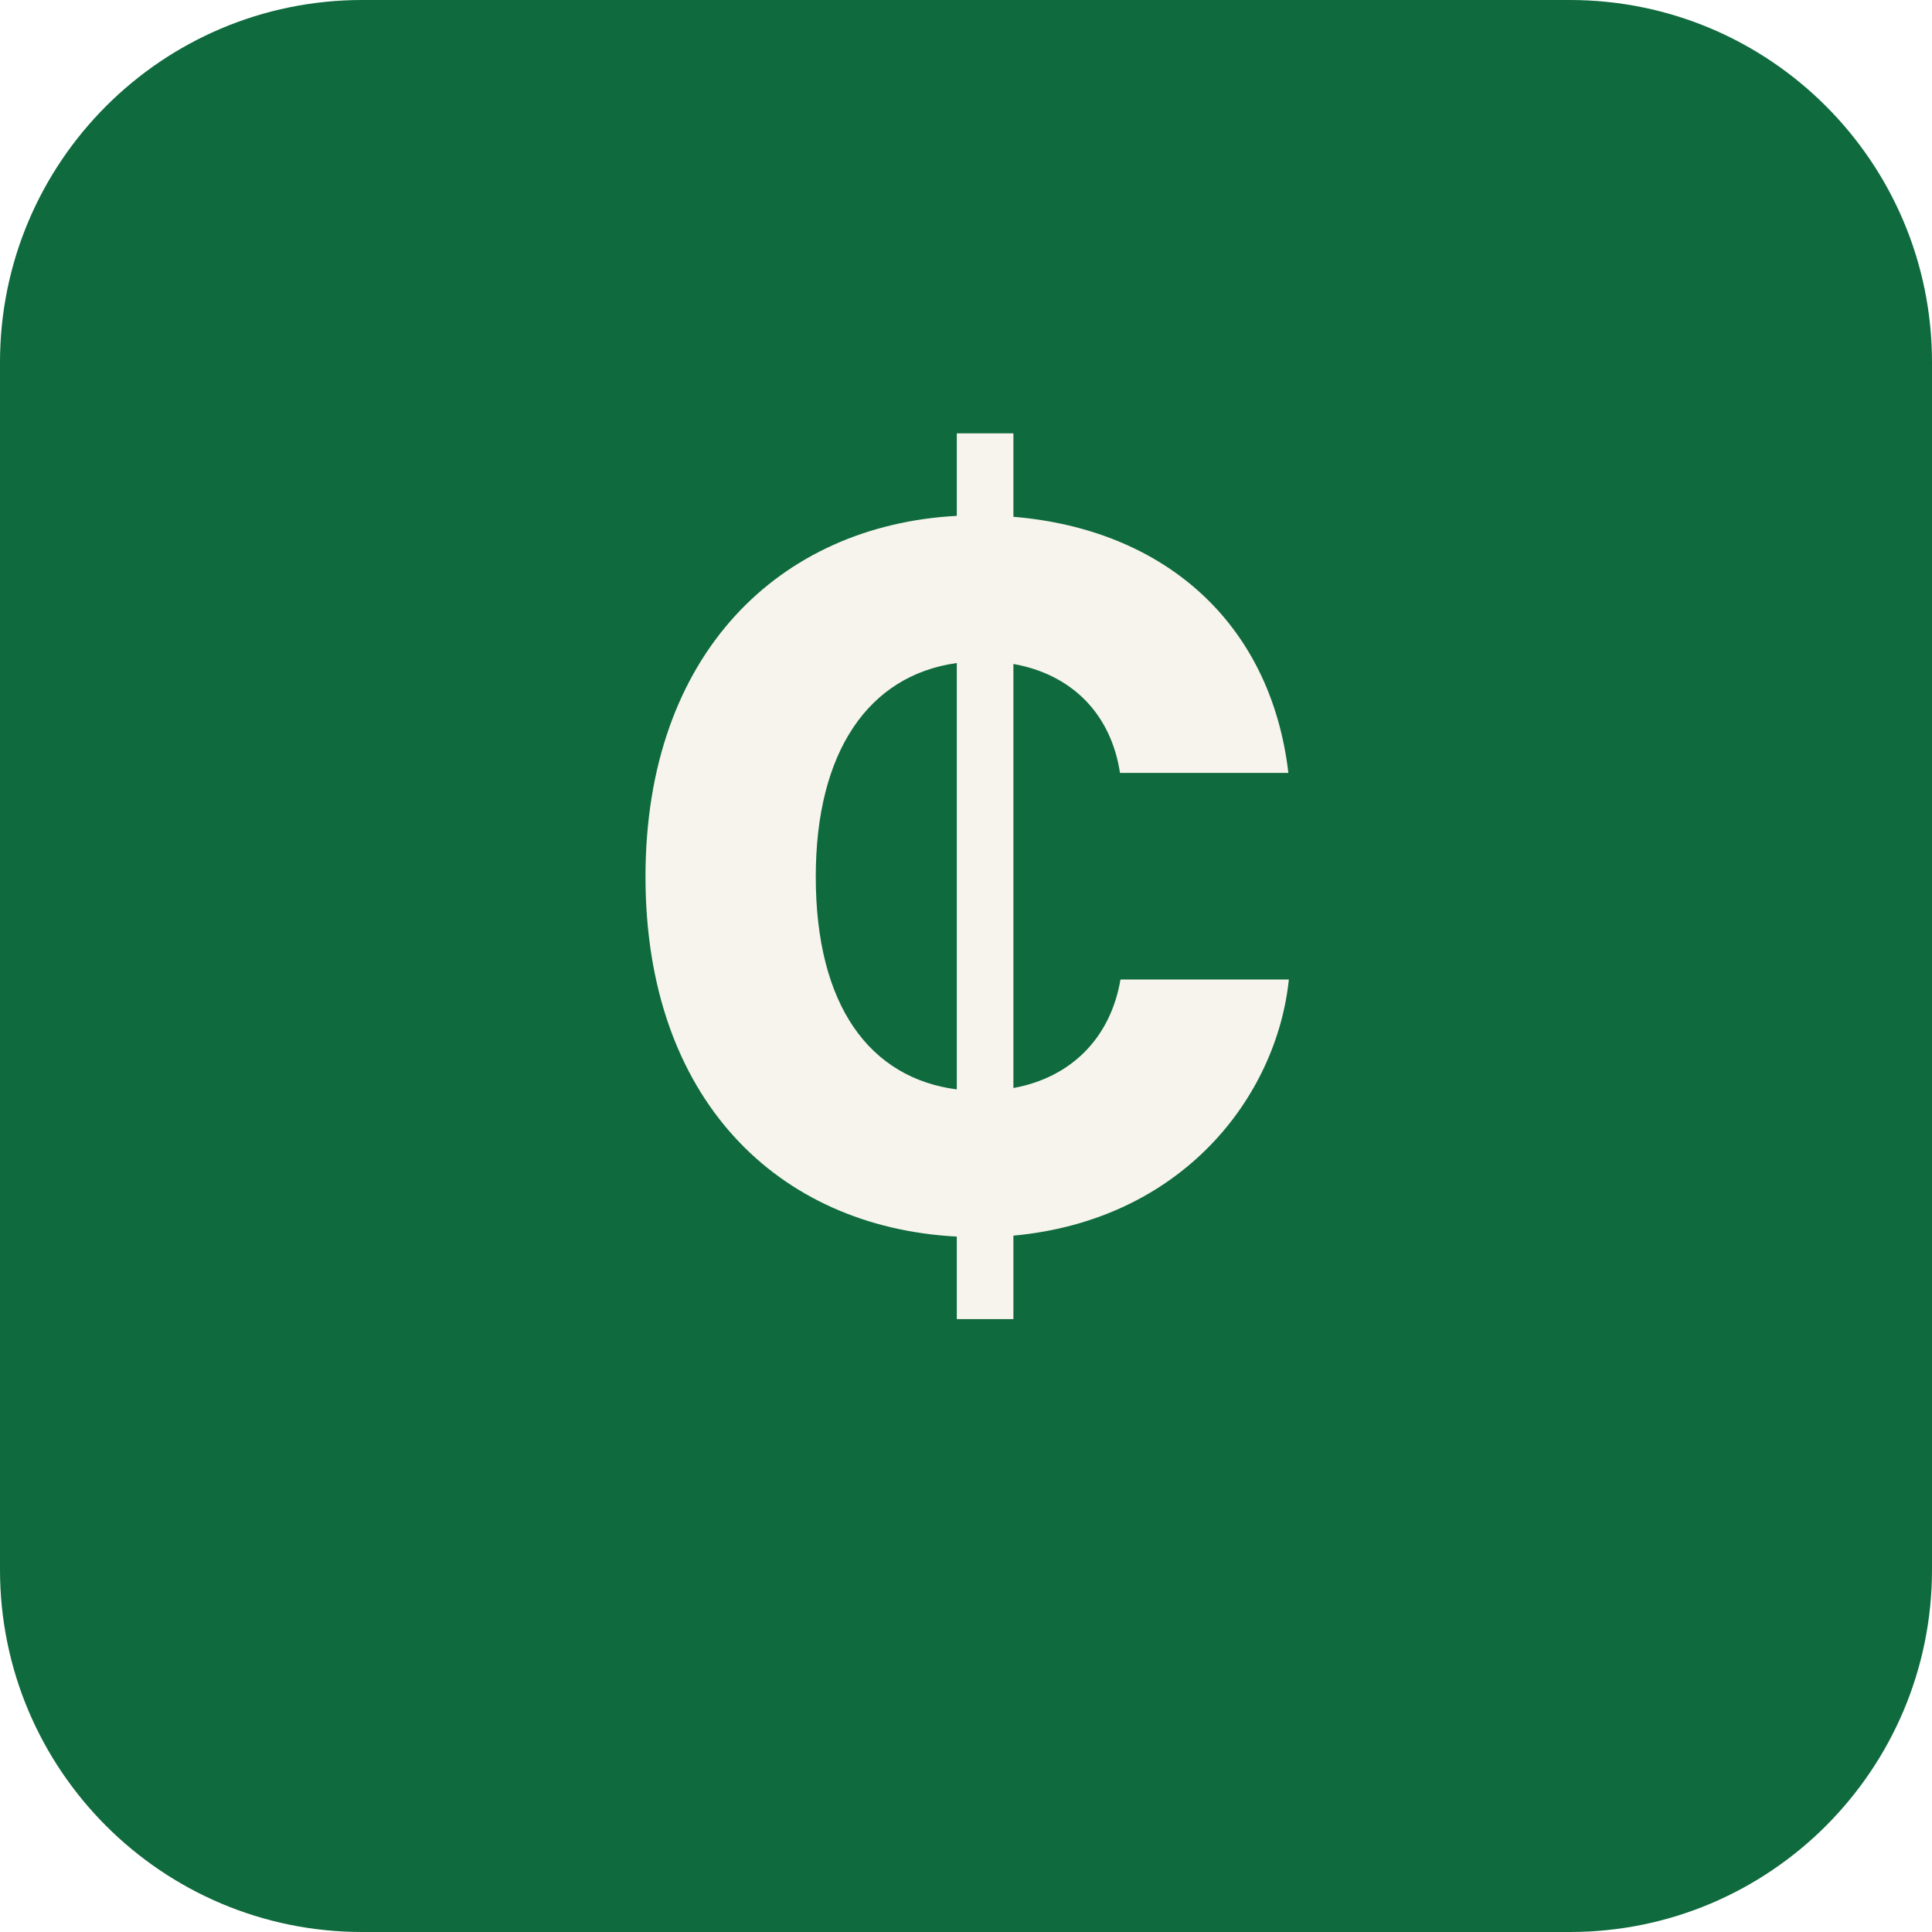
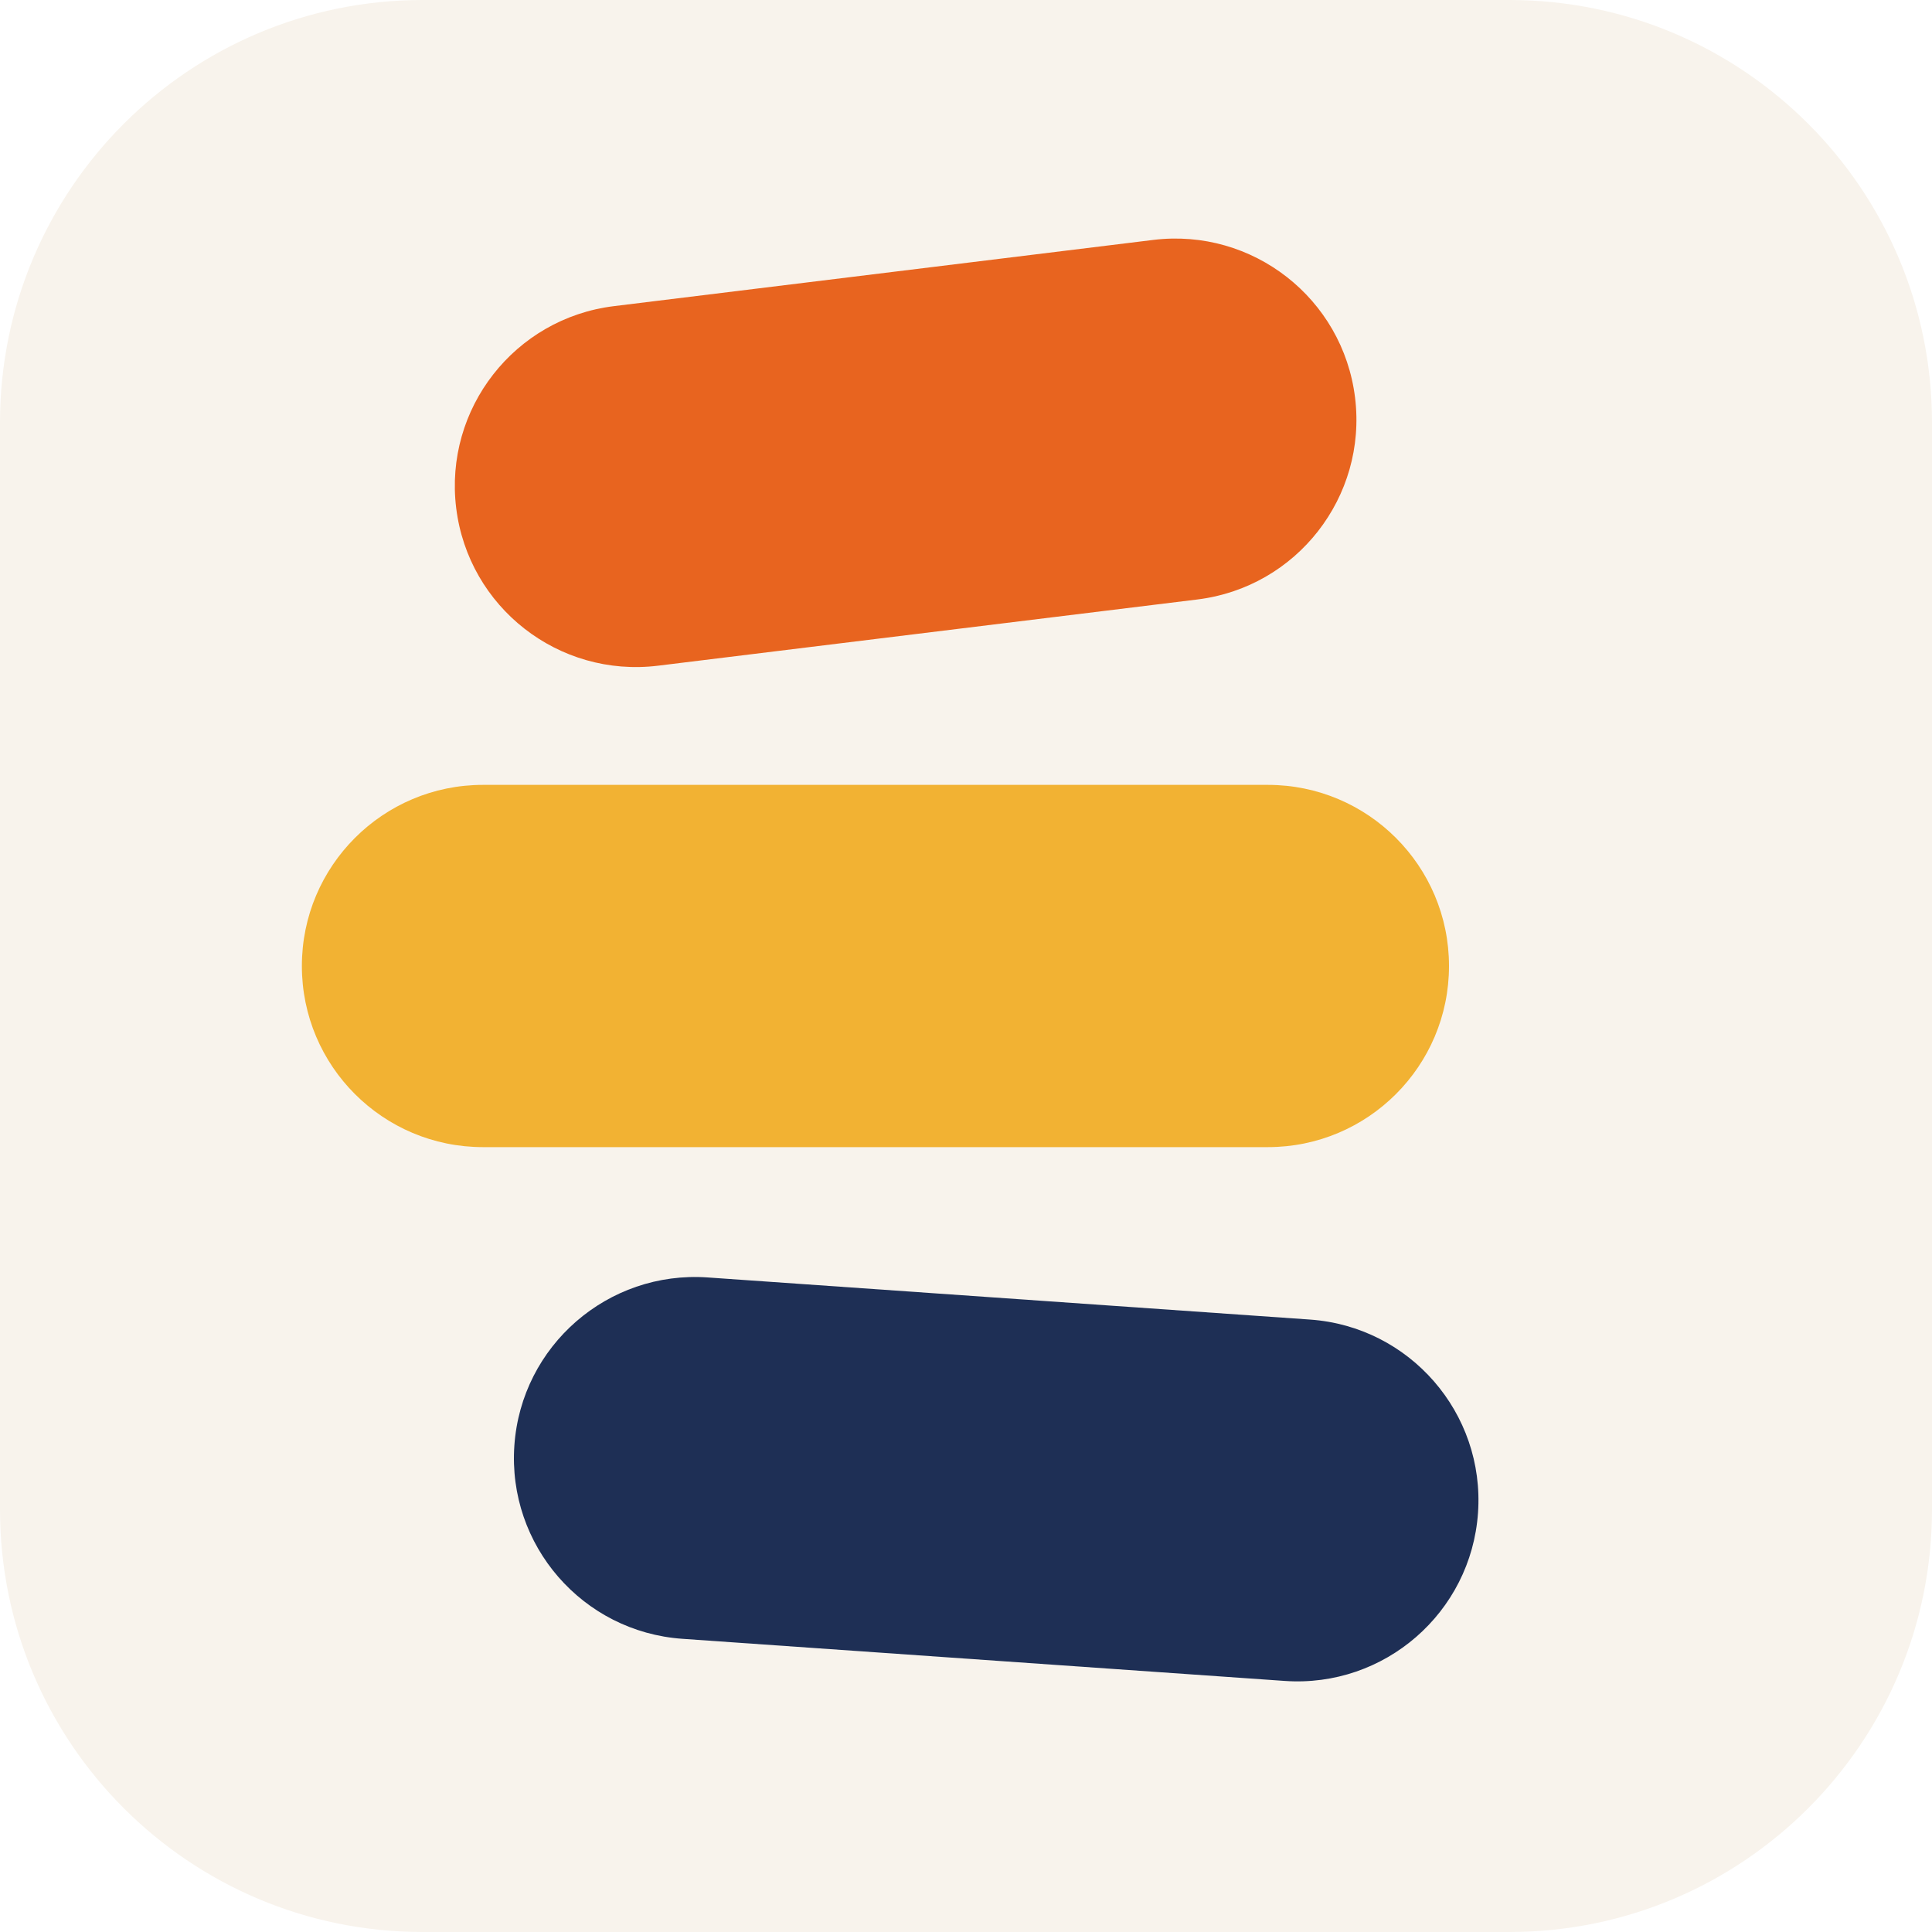
- <svg xmlns="http://www.w3.org/2000/svg" viewBox="0 0 192 192">
-   <rect width="192" height="192" rx="36" fill="#0F6A3D" />
-   <text x="96" y="122" font-family="-apple-system,Segoe UI,sans-serif" font-size="96" font-weight="800" fill="#F7F4EE" text-anchor="middle">₵</text>
+ <svg xmlns="http://www.w3.org/2000/svg" viewBox="0 0 64 64">
+   <rect width="64" height="64" rx="14" fill="#F8F3EC" />
+   <rect x="15" y="9" width="30" height="12" rx="6" fill="#E8641F" transform="rotate(-7 30 15)" />
+   <rect x="10" y="26" width="38" height="12" rx="6" fill="#F2B233" />
+   <rect x="17" y="43" width="32" height="12" rx="6" fill="#1E2F55" transform="rotate(4 33 49)" />
</svg>
